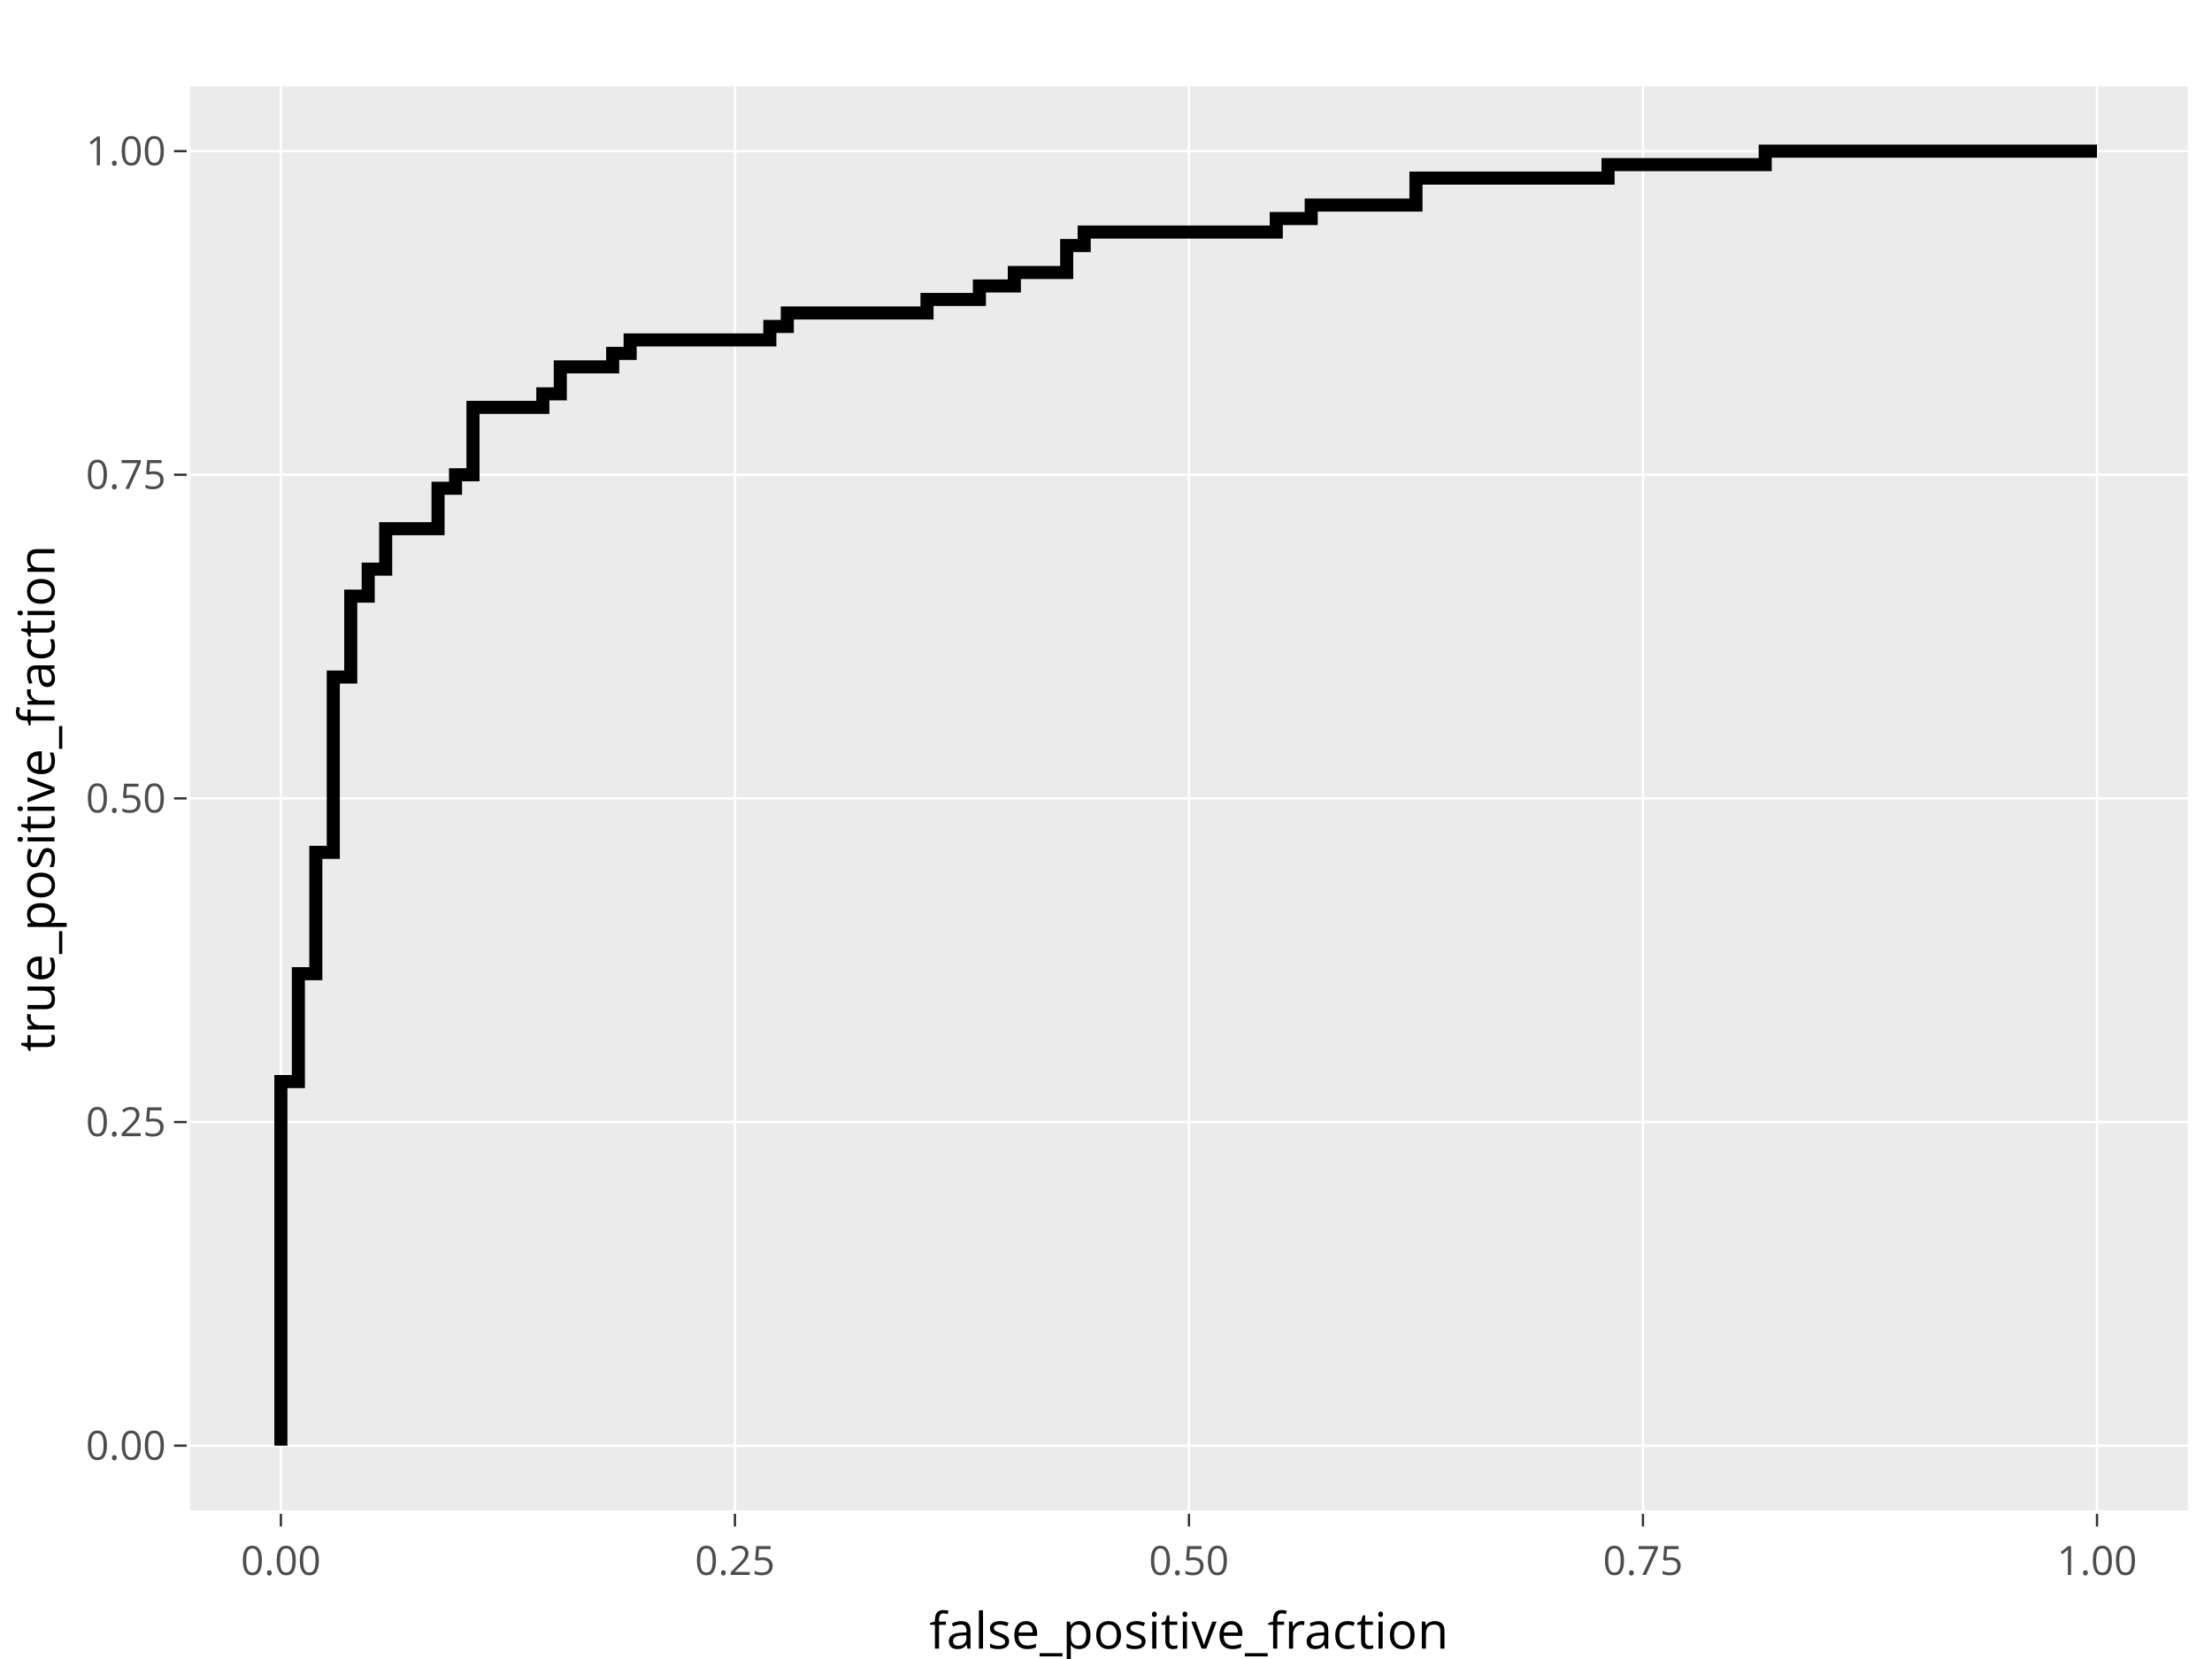
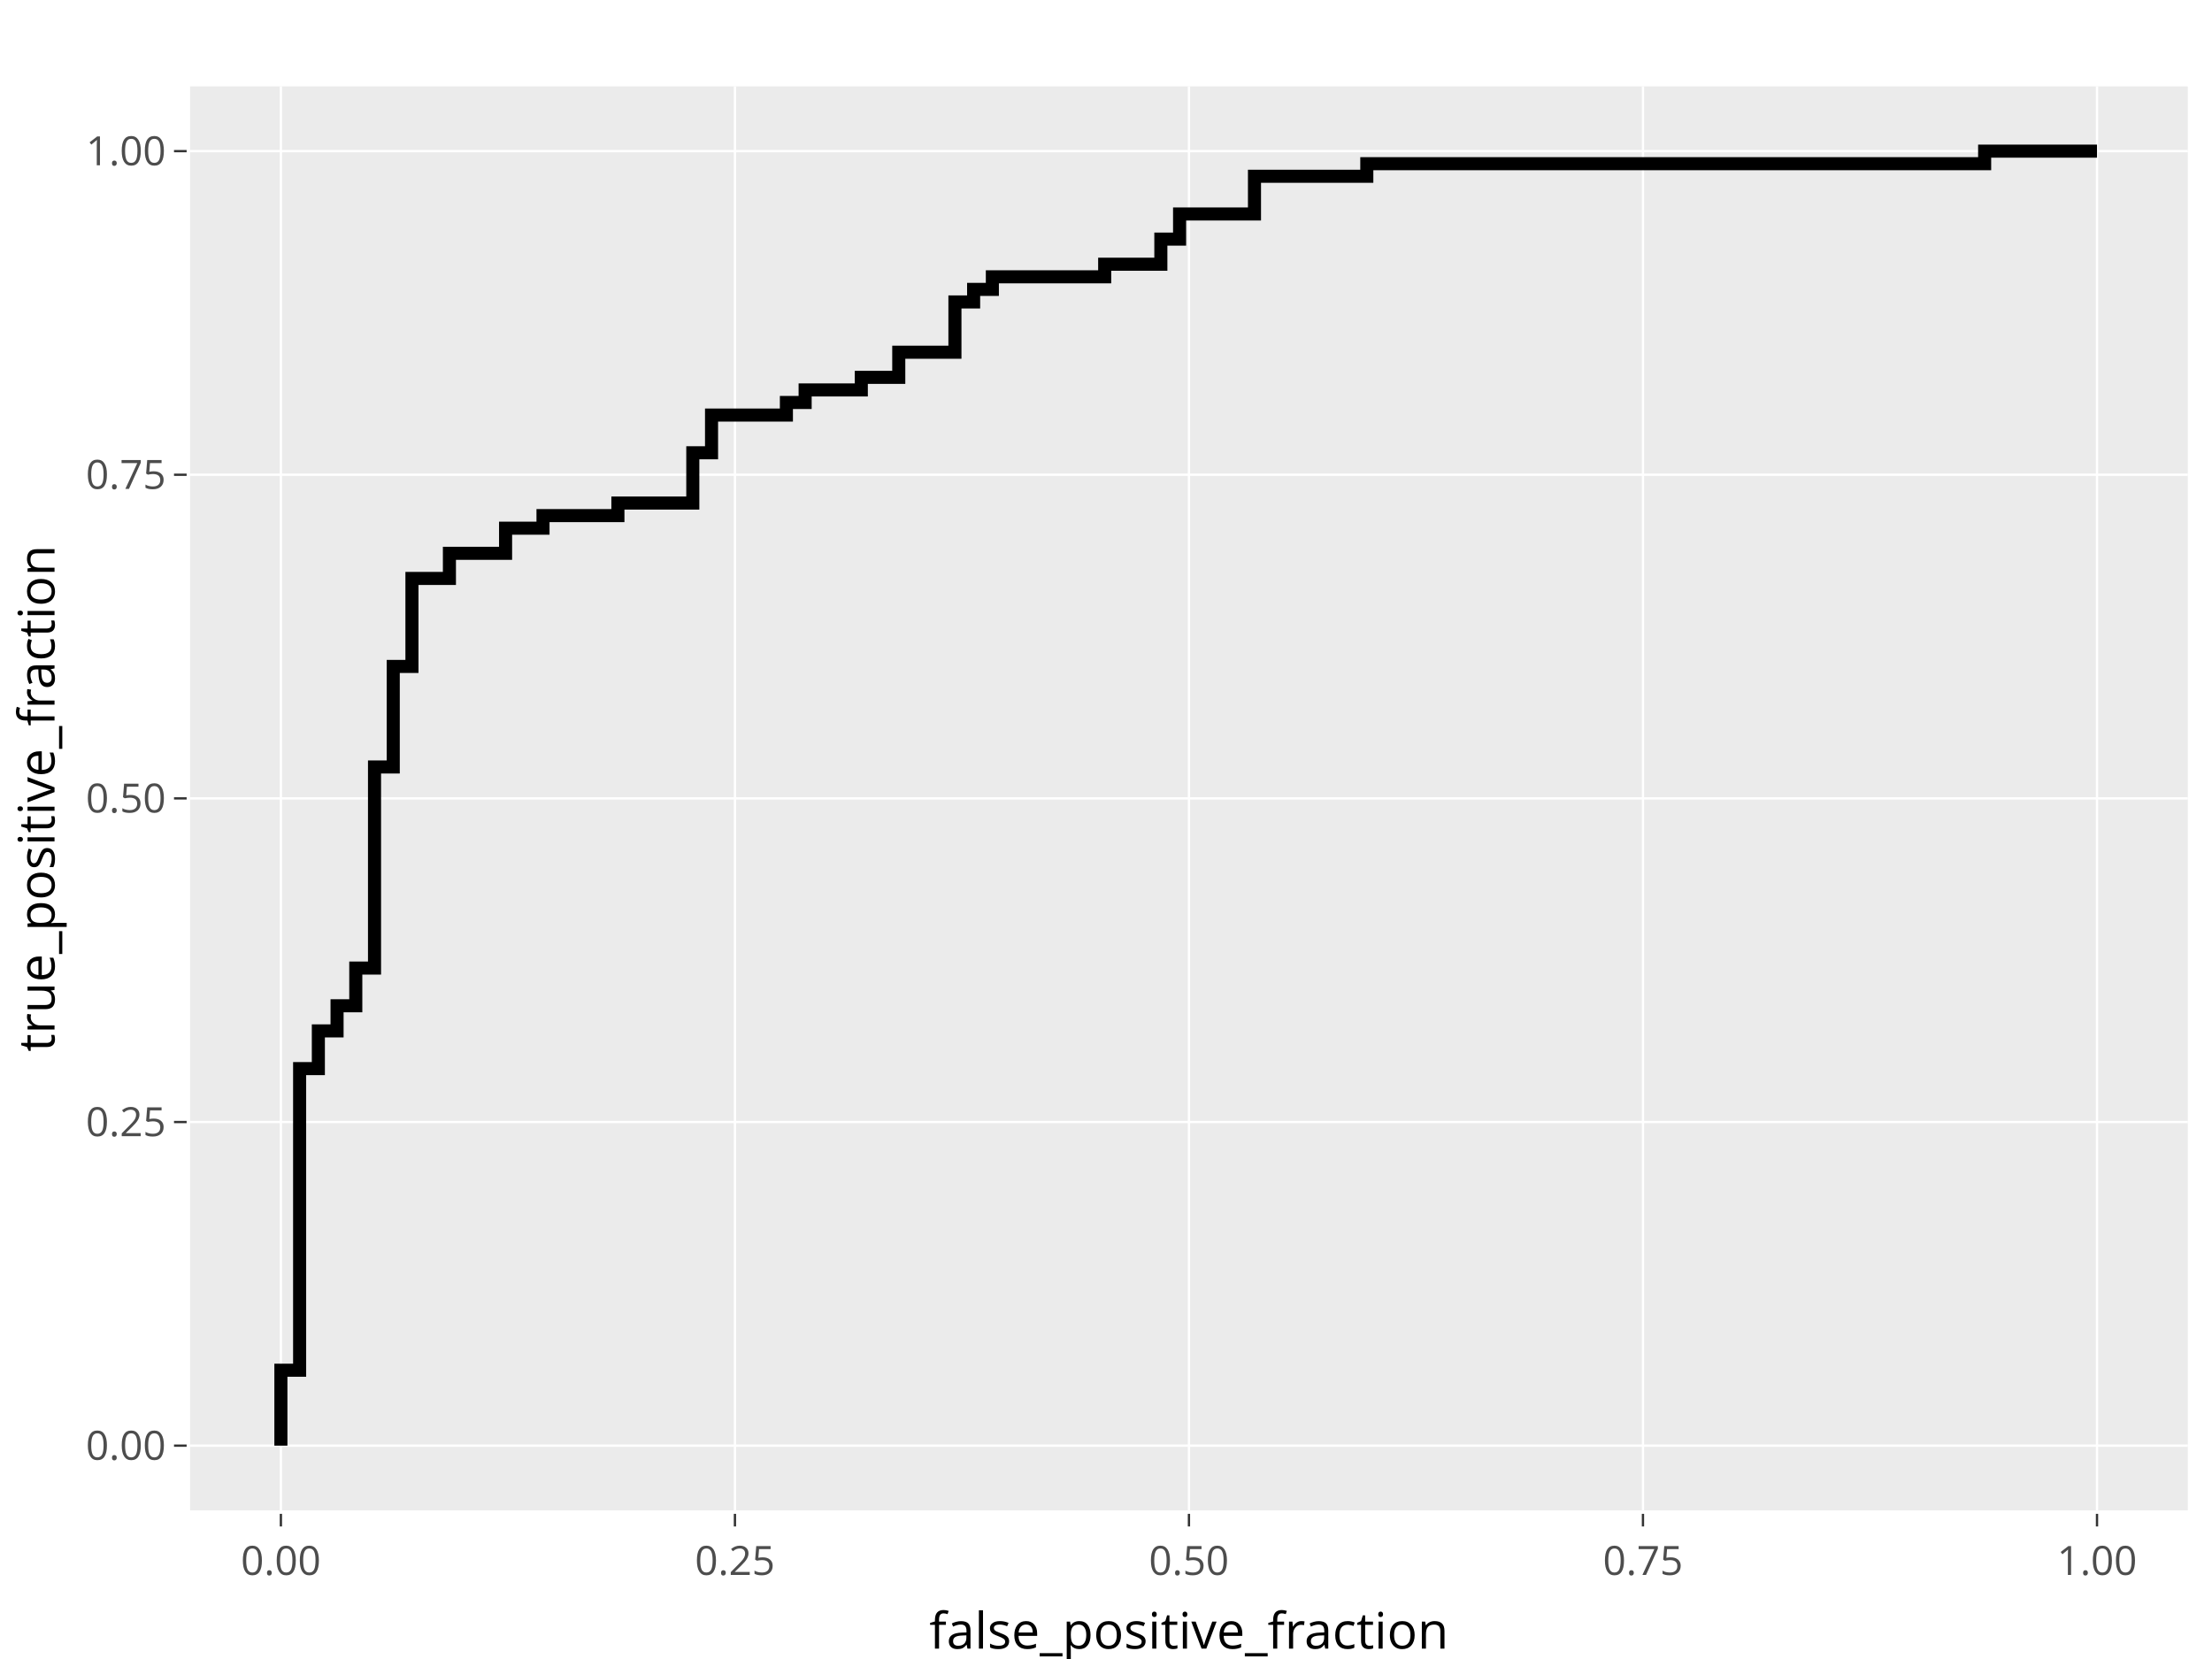
<svg xmlns="http://www.w3.org/2000/svg" class="main-svg" width="640" height="480" style="" viewBox="0 0 640 480">
  <rect x="0" y="0" width="640" height="480" style="fill: rgb(255, 255, 255); fill-opacity: 1;" />
  <defs id="defs-">
    <g class="clips">
      <clipPath id="clipxyplot" class="plotclip">
        <rect width="578" height="412" />
      </clipPath>
      <clipPath class="axesclip" id="clipx">
        <rect x="55" y="0" width="578" height="480" />
      </clipPath>
      <clipPath class="axesclip" id="clipy">
        <rect x="0" y="25" width="640" height="412" />
      </clipPath>
      <clipPath class="axesclip" id="clipxy">
        <rect x="55" y="25" width="578" height="412" />
      </clipPath>
    </g>
    <g class="gradients" />
    <g class="patterns" />
  </defs>
  <g class="bglayer">
    <rect class="bg" x="55" y="25" width="578" height="412" style="fill: rgb(235, 235, 235); fill-opacity: 1; stroke-width: 0;" />
  </g>
  <g class="layer-below">
    <g class="imagelayer" />
    <g class="shapelayer" />
  </g>
  <g class="cartesianlayer">
    <g class="subplot xy">
      <g class="layer-subplot">
        <g class="shapelayer" />
        <g class="imagelayer" />
      </g>
      <g class="gridlayer">
        <g class="x">
          <path class="xgrid crisp" transform="translate(81.27,0)" d="M0,25v412" style="stroke: rgb(255, 255, 255); stroke-opacity: 1; stroke-width: 0.664px;" />
          <path class="xgrid crisp" transform="translate(212.64,0)" d="M0,25v412" style="stroke: rgb(255, 255, 255); stroke-opacity: 1; stroke-width: 0.664px;" />
          <path class="xgrid crisp" transform="translate(344,0)" d="M0,25v412" style="stroke: rgb(255, 255, 255); stroke-opacity: 1; stroke-width: 0.664px;" />
          <path class="xgrid crisp" transform="translate(475.36,0)" d="M0,25v412" style="stroke: rgb(255, 255, 255); stroke-opacity: 1; stroke-width: 0.664px;" />
          <path class="xgrid crisp" transform="translate(606.73,0)" d="M0,25v412" style="stroke: rgb(255, 255, 255); stroke-opacity: 1; stroke-width: 0.664px;" />
        </g>
        <g class="y">
          <path class="ygrid crisp" transform="translate(0,418.27)" d="M55,0h578" style="stroke: rgb(255, 255, 255); stroke-opacity: 1; stroke-width: 0.664px;" />
          <path class="ygrid crisp" transform="translate(0,324.64)" d="M55,0h578" style="stroke: rgb(255, 255, 255); stroke-opacity: 1; stroke-width: 0.664px;" />
          <path class="ygrid crisp" transform="translate(0,231)" d="M55,0h578" style="stroke: rgb(255, 255, 255); stroke-opacity: 1; stroke-width: 0.664px;" />
          <path class="ygrid crisp" transform="translate(0,137.36)" d="M55,0h578" style="stroke: rgb(255, 255, 255); stroke-opacity: 1; stroke-width: 0.664px;" />
          <path class="ygrid crisp" transform="translate(0,43.73)" d="M55,0h578" style="stroke: rgb(255, 255, 255); stroke-opacity: 1; stroke-width: 0.664px;" />
        </g>
      </g>
      <g class="zerolinelayer" />
      <path class="xlines-below" />
      <path class="ylines-below" />
      <g class="overlines-below" />
      <g class="xaxislayer-below" />
      <g class="yaxislayer-below" />
      <g class="overaxes-below" />
      <g class="plot" transform="translate(55,25)" clip-path="url(#clipxyplot)">
        <g class="scatterlayer mlayer">
          <g class="trace scatter trace-vdiffr-plotly-1" style="stroke-miterlimit: 2; opacity: 1;">
            <g class="fills" />
            <g class="errorbars" />
            <g class="lines">
-               <path class="js-line" d="M26.27,393.27L26.27,287.93L26.27,287.93L31.33,287.93L31.33,256.72L31.33,256.72L36.38,256.72L36.38,221.61L36.38,221.61L41.43,221.61L41.43,170.89L41.43,170.89L46.48,170.89L46.48,147.48L46.48,147.48L51.53,147.48L51.53,139.67L51.53,139.67L56.59,139.67L56.59,127.97L56.59,127.97L61.64,127.97L71.74,127.97L71.74,127.97L71.74,124.07L71.74,116.27L71.74,116.27L76.8,116.27L76.8,112.36L76.8,112.36L81.85,112.36L81.85,92.86L81.85,92.86L86.9,92.86L102.06,92.86L102.06,92.86L102.06,88.95L107.11,88.95L107.11,88.95L107.11,85.05L107.11,81.15L107.11,81.15L112.16,81.15L122.27,81.15L122.27,81.15L122.27,77.25L127.32,77.25L127.32,77.25L127.32,73.35L167.74,73.35L167.74,73.35L167.74,69.45L172.79,69.45L172.79,69.45L172.79,65.55L213.21,65.55L213.21,65.55L213.21,61.64L228.37,61.64L228.37,61.64L228.37,57.74L238.48,57.74L238.48,57.74L238.48,53.84L253.63,53.84L253.63,53.84L253.63,49.94L253.63,46.04L253.63,46.04L258.69,46.04L258.69,42.14L258.69,42.14L263.74,42.14L314.26,42.14L314.26,42.14L314.26,38.23L324.37,38.23L324.37,38.23L324.37,34.33L354.68,34.33L354.68,34.33L354.68,30.43L354.68,26.53L354.68,26.53L359.73,26.53L410.26,26.53L410.26,26.53L410.26,22.63L455.73,22.63L455.73,22.63L455.73,18.73L551.73,18.73" style="vector-effect: non-scaling-stroke; fill: none; stroke: rgb(0, 0, 0); stroke-opacity: 1; stroke-width: 3.78px; opacity: 1;" />
+               <path class="js-line" d="M26.27,393.27L26.27,371.45L26.27,371.45L31.69,371.45L31.69,284.18L31.69,284.18L37.11,284.18L37.11,273.27L37.11,273.27L42.52,273.27L42.52,266L42.52,266L47.94,266L47.94,255.09L47.94,255.09L53.36,255.09L53.36,196.91L53.36,196.91L58.78,196.91L58.78,167.82L58.78,167.82L64.19,167.82L64.19,142.36L64.19,142.36L69.61,142.36L75.03,142.36L75.03,142.36L75.03,138.73L75.03,135.09L75.03,135.09L80.44,135.09L91.28,135.09L91.28,135.09L91.28,131.45L91.28,127.82L91.28,127.82L96.69,127.82L102.11,127.82L102.11,127.82L102.11,124.18L123.78,124.18L123.78,124.18L123.78,120.55L145.45,120.55L145.45,120.55L145.45,116.91L145.45,106L145.45,106L150.87,106L150.87,95.09L150.87,95.09L156.28,95.09L172.53,95.09L172.53,95.09L172.53,91.45L177.95,91.45L177.95,91.45L177.95,87.82L194.2,87.82L194.2,87.82L194.2,84.18L205.04,84.18L205.04,84.18L205.04,80.55L205.04,76.91L205.04,76.91L210.45,76.91L221.29,76.91L221.29,76.91L221.29,73.27L221.29,62.36L221.29,62.36L226.7,62.36L226.7,58.73L226.7,58.73L232.12,58.73L232.12,55.09L232.12,55.09L237.54,55.09L264.62,55.09L264.62,55.09L264.62,51.45L280.87,51.45L280.87,51.45L280.87,47.82L280.87,44.18L280.87,44.18L286.29,44.18L286.29,36.91L286.29,36.91L291.71,36.91L307.96,36.91L307.96,36.91L307.96,33.27L307.96,26L307.96,26L313.38,26L340.46,26L340.46,26L340.46,22.36L519.22,22.36L519.22,22.36L519.22,18.73L551.73,18.73" style="vector-effect: non-scaling-stroke; fill: none; stroke: rgb(0, 0, 0); stroke-opacity: 1; stroke-width: 3.78px; opacity: 1;" />
            </g>
            <g class="points" />
            <g class="text" />
          </g>
        </g>
      </g>
      <g class="overplot" />
      <path class="xlines-above crisp" d="" style="fill: none; stroke-width: 1px; stroke: rgb(0, 0, 0); stroke-opacity: 0;" />
      <path class="ylines-above crisp" d="" style="fill: none; stroke-width: 1px; stroke: rgb(0, 0, 0); stroke-opacity: 0;" />
      <g class="overlines-above" />
      <g class="xaxislayer-above">
        <path class="xtick ticks crisp" d="M0,438v3.653" transform="translate(81.27,0)" style="stroke: rgb(51, 51, 51); stroke-opacity: 1; stroke-width: 0.664px;" />
        <path class="xtick ticks crisp" d="M0,438v3.653" transform="translate(212.64,0)" style="stroke: rgb(51, 51, 51); stroke-opacity: 1; stroke-width: 0.664px;" />
        <path class="xtick ticks crisp" d="M0,438v3.653" transform="translate(344,0)" style="stroke: rgb(51, 51, 51); stroke-opacity: 1; stroke-width: 0.664px;" />
        <path class="xtick ticks crisp" d="M0,438v3.653" transform="translate(475.36,0)" style="stroke: rgb(51, 51, 51); stroke-opacity: 1; stroke-width: 0.664px;" />
        <path class="xtick ticks crisp" d="M0,438v3.653" transform="translate(606.73,0)" style="stroke: rgb(51, 51, 51); stroke-opacity: 1; stroke-width: 0.664px;" />
        <g class="xtick">
          <text text-anchor="middle" x="0" y="455.68" transform="translate(81.27,0)" style="font-family: 'Open Sans', verdana, arial, sans-serif; font-size: 11.69px; fill: rgb(77, 77, 77); fill-opacity: 1; white-space: pre; opacity: 1;">0.00</text>
        </g>
        <g class="xtick">
          <text text-anchor="middle" x="0" y="455.68" style="font-family: 'Open Sans', verdana, arial, sans-serif; font-size: 11.69px; fill: rgb(77, 77, 77); fill-opacity: 1; white-space: pre; opacity: 1;" transform="translate(212.64,0)">0.25</text>
        </g>
        <g class="xtick">
          <text text-anchor="middle" x="0" y="455.68" style="font-family: 'Open Sans', verdana, arial, sans-serif; font-size: 11.69px; fill: rgb(77, 77, 77); fill-opacity: 1; white-space: pre; opacity: 1;" transform="translate(344,0)">0.50</text>
        </g>
        <g class="xtick">
          <text text-anchor="middle" x="0" y="455.68" style="font-family: 'Open Sans', verdana, arial, sans-serif; font-size: 11.69px; fill: rgb(77, 77, 77); fill-opacity: 1; white-space: pre; opacity: 1;" transform="translate(475.36,0)">0.75</text>
        </g>
        <g class="xtick">
          <text text-anchor="middle" x="0" y="455.68" style="font-family: 'Open Sans', verdana, arial, sans-serif; font-size: 11.69px; fill: rgb(77, 77, 77); fill-opacity: 1; white-space: pre; opacity: 1;" transform="translate(606.73,0)">1.00</text>
        </g>
      </g>
      <g class="yaxislayer-above">
        <path class="ytick ticks crisp" d="M54,0h-3.653" transform="translate(0,418.27)" style="stroke: rgb(51, 51, 51); stroke-opacity: 1; stroke-width: 0.664px;" />
        <path class="ytick ticks crisp" d="M54,0h-3.653" transform="translate(0,324.64)" style="stroke: rgb(51, 51, 51); stroke-opacity: 1; stroke-width: 0.664px;" />
        <path class="ytick ticks crisp" d="M54,0h-3.653" transform="translate(0,231)" style="stroke: rgb(51, 51, 51); stroke-opacity: 1; stroke-width: 0.664px;" />
        <path class="ytick ticks crisp" d="M54,0h-3.653" transform="translate(0,137.36)" style="stroke: rgb(51, 51, 51); stroke-opacity: 1; stroke-width: 0.664px;" />
        <path class="ytick ticks crisp" d="M54,0h-3.653" transform="translate(0,43.73)" style="stroke: rgb(51, 51, 51); stroke-opacity: 1; stroke-width: 0.664px;" />
        <g class="ytick">
          <text text-anchor="end" x="48.009" y="4.091" transform="translate(0,418.27)" style="font-family: 'Open Sans', verdana, arial, sans-serif; font-size: 11.69px; fill: rgb(77, 77, 77); fill-opacity: 1; white-space: pre; opacity: 1;">0.00</text>
        </g>
        <g class="ytick">
          <text text-anchor="end" x="48.009" y="4.091" style="font-family: 'Open Sans', verdana, arial, sans-serif; font-size: 11.69px; fill: rgb(77, 77, 77); fill-opacity: 1; white-space: pre; opacity: 1;" transform="translate(0,324.64)">0.25</text>
        </g>
        <g class="ytick">
          <text text-anchor="end" x="48.009" y="4.091" style="font-family: 'Open Sans', verdana, arial, sans-serif; font-size: 11.69px; fill: rgb(77, 77, 77); fill-opacity: 1; white-space: pre; opacity: 1;" transform="translate(0,231)">0.50</text>
        </g>
        <g class="ytick">
          <text text-anchor="end" x="48.009" y="4.091" style="font-family: 'Open Sans', verdana, arial, sans-serif; font-size: 11.69px; fill: rgb(77, 77, 77); fill-opacity: 1; white-space: pre; opacity: 1;" transform="translate(0,137.36)">0.75</text>
        </g>
        <g class="ytick">
          <text text-anchor="end" x="48.009" y="4.091" style="font-family: 'Open Sans', verdana, arial, sans-serif; font-size: 11.69px; fill: rgb(77, 77, 77); fill-opacity: 1; white-space: pre; opacity: 1;" transform="translate(0,43.73)">1.00</text>
        </g>
      </g>
      <g class="overaxes-above" />
    </g>
  </g>
  <g class="polarlayer" />
  <g class="ternarylayer" />
  <g class="geolayer" />
  <g class="funnelarealayer" />
  <g class="pielayer" />
  <g class="iciclelayer" />
  <g class="treemaplayer" />
  <g class="sunburstlayer" />
  <g class="glimages" />
  <defs id="topdefs-">
    <g class="clips" />
  </defs>
  <g class="layer-above">
    <g class="imagelayer" />
    <g class="shapelayer">
      <path data-index="0" fill-rule="evenodd" d="M55,437H633V25H55Z" style="opacity: 1; stroke: rgb(0, 0, 0); stroke-opacity: 0; fill: rgb(0, 0, 0); fill-opacity: 0; stroke-width: 0px;" />
    </g>
  </g>
  <g class="infolayer">
    <g class="g-gtitle" />
    <g class="g-xtitle" transform="translate(0,-13.83562)">
      <text class="xtitle" x="344" y="490.836" text-anchor="middle" style="font-family: 'Open Sans', verdana, arial, sans-serif; font-size: 14.61px; fill: rgb(0, 0, 0); opacity: 1; font-weight: normal; white-space: pre;">false_positive_fraction</text>
    </g>
    <g class="g-ytitle">
      <text class="ytitle" transform="rotate(-90,15.77626,231)" x="15.776" y="231" text-anchor="middle" style="font-family: 'Open Sans', verdana, arial, sans-serif; font-size: 14.61px; fill: rgb(0, 0, 0); opacity: 1; font-weight: normal; white-space: pre;">true_positive_fraction</text>
    </g>
  </g>
</svg>
